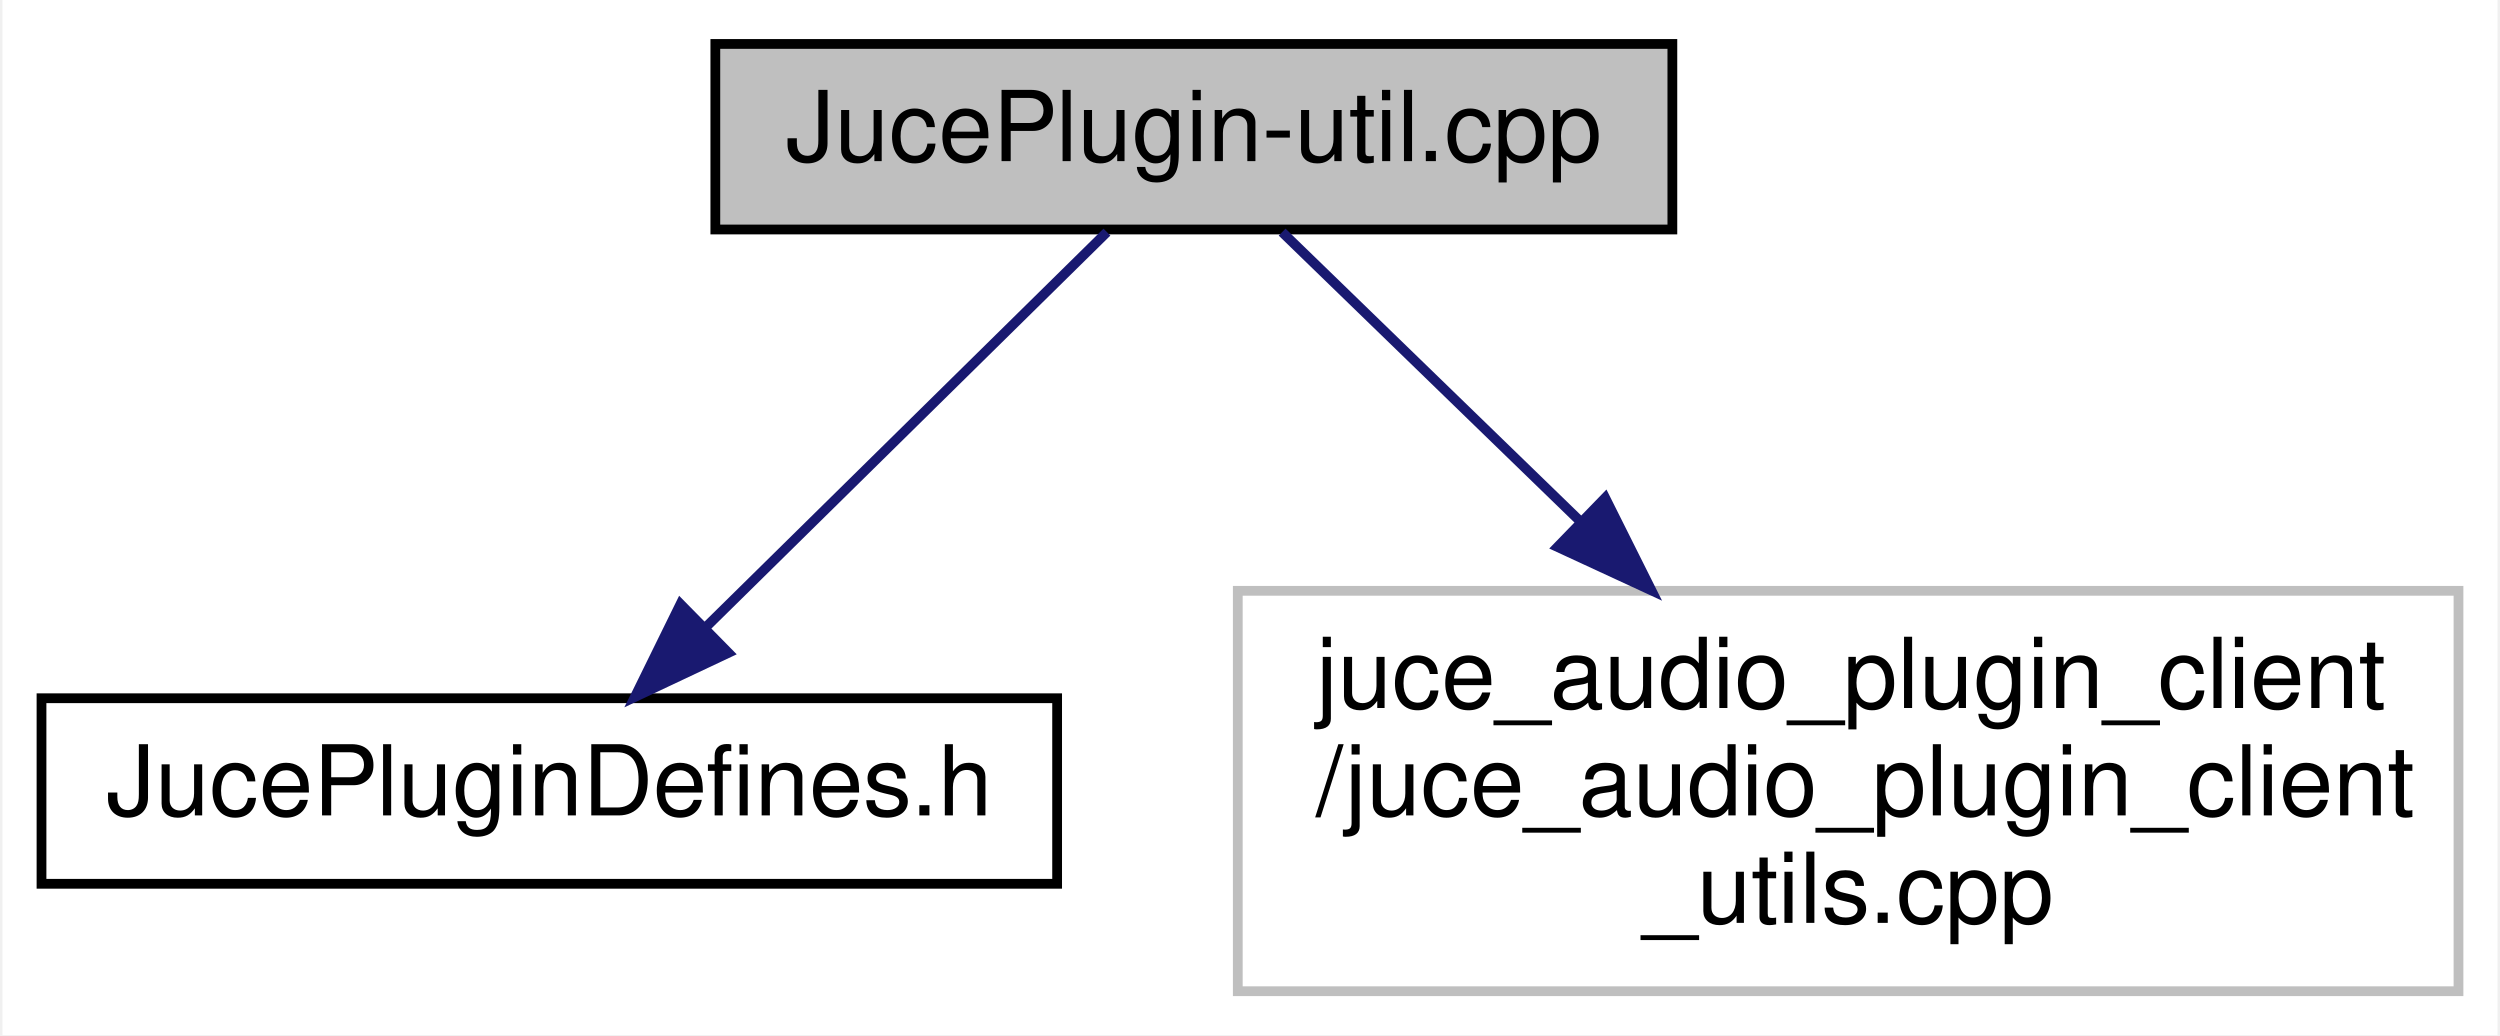
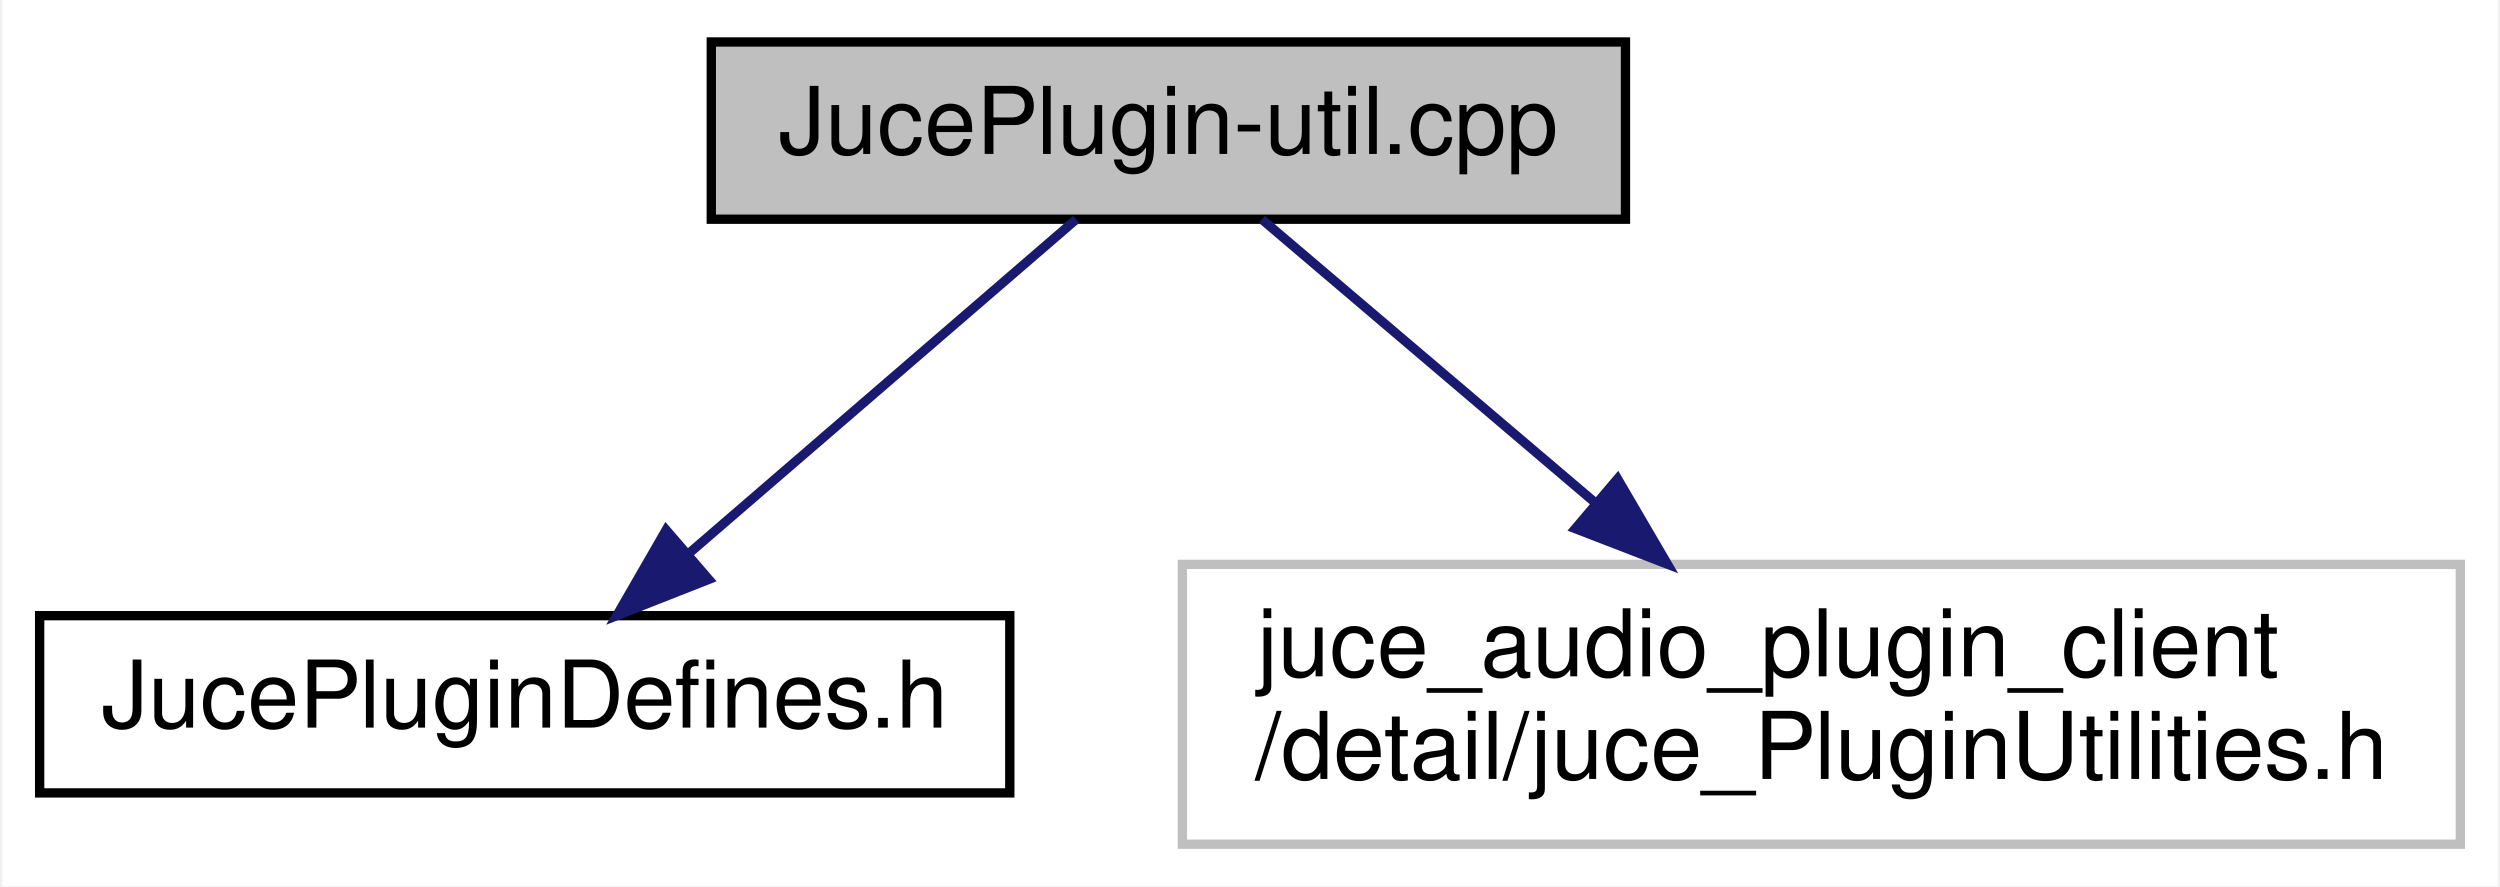
- <svg xmlns="http://www.w3.org/2000/svg" xmlns:xlink="http://www.w3.org/1999/xlink" width="256pt" height="106pt" viewBox="0.00 0.00 255.50 106.00">
-   <g id="graph0" class="graph" transform="scale(1 1) rotate(0) translate(4 102)">
-     <polygon fill="white" stroke="transparent" points="-4,4 -4,-102 251.5,-102 251.5,4 -4,4" />
+ <svg xmlns="http://www.w3.org/2000/svg" xmlns:xlink="http://www.w3.org/1999/xlink" width="268pt" height="95pt" viewBox="0.00 0.00 267.50 95.00">
+   <g id="graph0" class="graph" transform="scale(1 1) rotate(0) translate(4 91)">
+     <polygon fill="white" stroke="transparent" points="-4,4 -4,-91 263.5,-91 263.5,4 -4,4" />
    <g id="node1" class="node">
      <g id="a_node1">
        <a xlink:title="The JucePlugin-util connects to the JUCE framework utilities for a plugin.">
-           <polygon fill="#bfbfbf" stroke="black" points="69,-78.5 69,-97.5 167,-97.5 167,-78.5 69,-78.5" />
-           <text text-anchor="middle" x="118" y="-85.5" font-family="Helvetica,sans-Serif" font-size="10.00">JucePlugin-util.cpp</text>
+           <polygon fill="#bfbfbf" stroke="black" points="72,-67.5 72,-86.5 170,-86.5 170,-67.5 72,-67.5" />
+           <text text-anchor="middle" x="121" y="-74.5" font-family="Helvetica,sans-Serif" font-size="10.00">JucePlugin-util.cpp</text>
        </a>
      </g>
    </g>
    <g id="node2" class="node">
      <g id="a_node2">
        <a xlink:href="_juce_plugin_defines_8h.html" target="_top" xlink:title="The JucePluginDefines sets up effect parameters for the JUCE framework.">
-           <polygon fill="white" stroke="black" points="0,-11.5 0,-30.5 104,-30.5 104,-11.5 0,-11.5" />
-           <text text-anchor="middle" x="52" y="-18.5" font-family="Helvetica,sans-Serif" font-size="10.00">JucePluginDefines.h</text>
+           <polygon fill="white" stroke="black" points="0,-6 0,-25 104,-25 104,-6 0,-6" />
+           <text text-anchor="middle" x="52" y="-13" font-family="Helvetica,sans-Serif" font-size="10.00">JucePluginDefines.h</text>
        </a>
      </g>
    </g>
    <g id="edge1" class="edge">
-       <path fill="none" stroke="midnightblue" d="M109.1,-78.23C98.61,-67.9 80.98,-50.54 68.08,-37.83" />
-       <polygon fill="midnightblue" stroke="midnightblue" points="70.34,-35.15 60.76,-30.63 65.43,-40.14 70.34,-35.15" />
+       <path fill="none" stroke="midnightblue" d="M111.11,-67.48C100.35,-58.2 82.93,-43.17 69.78,-31.83" />
+       <polygon fill="midnightblue" stroke="midnightblue" points="71.73,-28.89 61.87,-25.01 67.16,-34.19 71.73,-28.89" />
    </g>
    <g id="node3" class="node">
      <g id="a_node3">
        <a xlink:title=" ">
-           <polygon fill="white" stroke="#bfbfbf" points="122.5,-0.5 122.5,-41.5 247.5,-41.5 247.5,-0.5 122.5,-0.5" />
-           <text text-anchor="start" x="130.5" y="-29.5" font-family="Helvetica,sans-Serif" font-size="10.00">juce_audio_plugin_client</text>
-           <text text-anchor="start" x="130.5" y="-18.5" font-family="Helvetica,sans-Serif" font-size="10.00">/juce_audio_plugin_client</text>
-           <text text-anchor="middle" x="185" y="-7.5" font-family="Helvetica,sans-Serif" font-size="10.00">_utils.cpp</text>
+           <polygon fill="white" stroke="#bfbfbf" points="122.5,-0.5 122.5,-30.5 259.5,-30.5 259.5,-0.5 122.5,-0.5" />
+           <text text-anchor="start" x="130.5" y="-18.5" font-family="Helvetica,sans-Serif" font-size="10.00">juce_audio_plugin_client</text>
+           <text text-anchor="middle" x="191" y="-7.5" font-family="Helvetica,sans-Serif" font-size="10.00">/detail/juce_PluginUtilities.h</text>
        </a>
      </g>
    </g>
    <g id="edge2" class="edge">
-       <path fill="none" stroke="midnightblue" d="M127.04,-78.23C134.87,-70.63 146.63,-59.22 157.52,-48.66" />
-       <polygon fill="midnightblue" stroke="midnightblue" points="160.12,-51.02 164.86,-41.54 155.24,-45.99 160.12,-51.02" />
+       <path fill="none" stroke="midnightblue" d="M131.03,-67.48C140.33,-59.57 154.55,-47.48 166.8,-37.07" />
+       <polygon fill="midnightblue" stroke="midnightblue" points="169.15,-39.67 174.5,-30.52 164.62,-34.33 169.15,-39.67" />
    </g>
  </g>
</svg>
